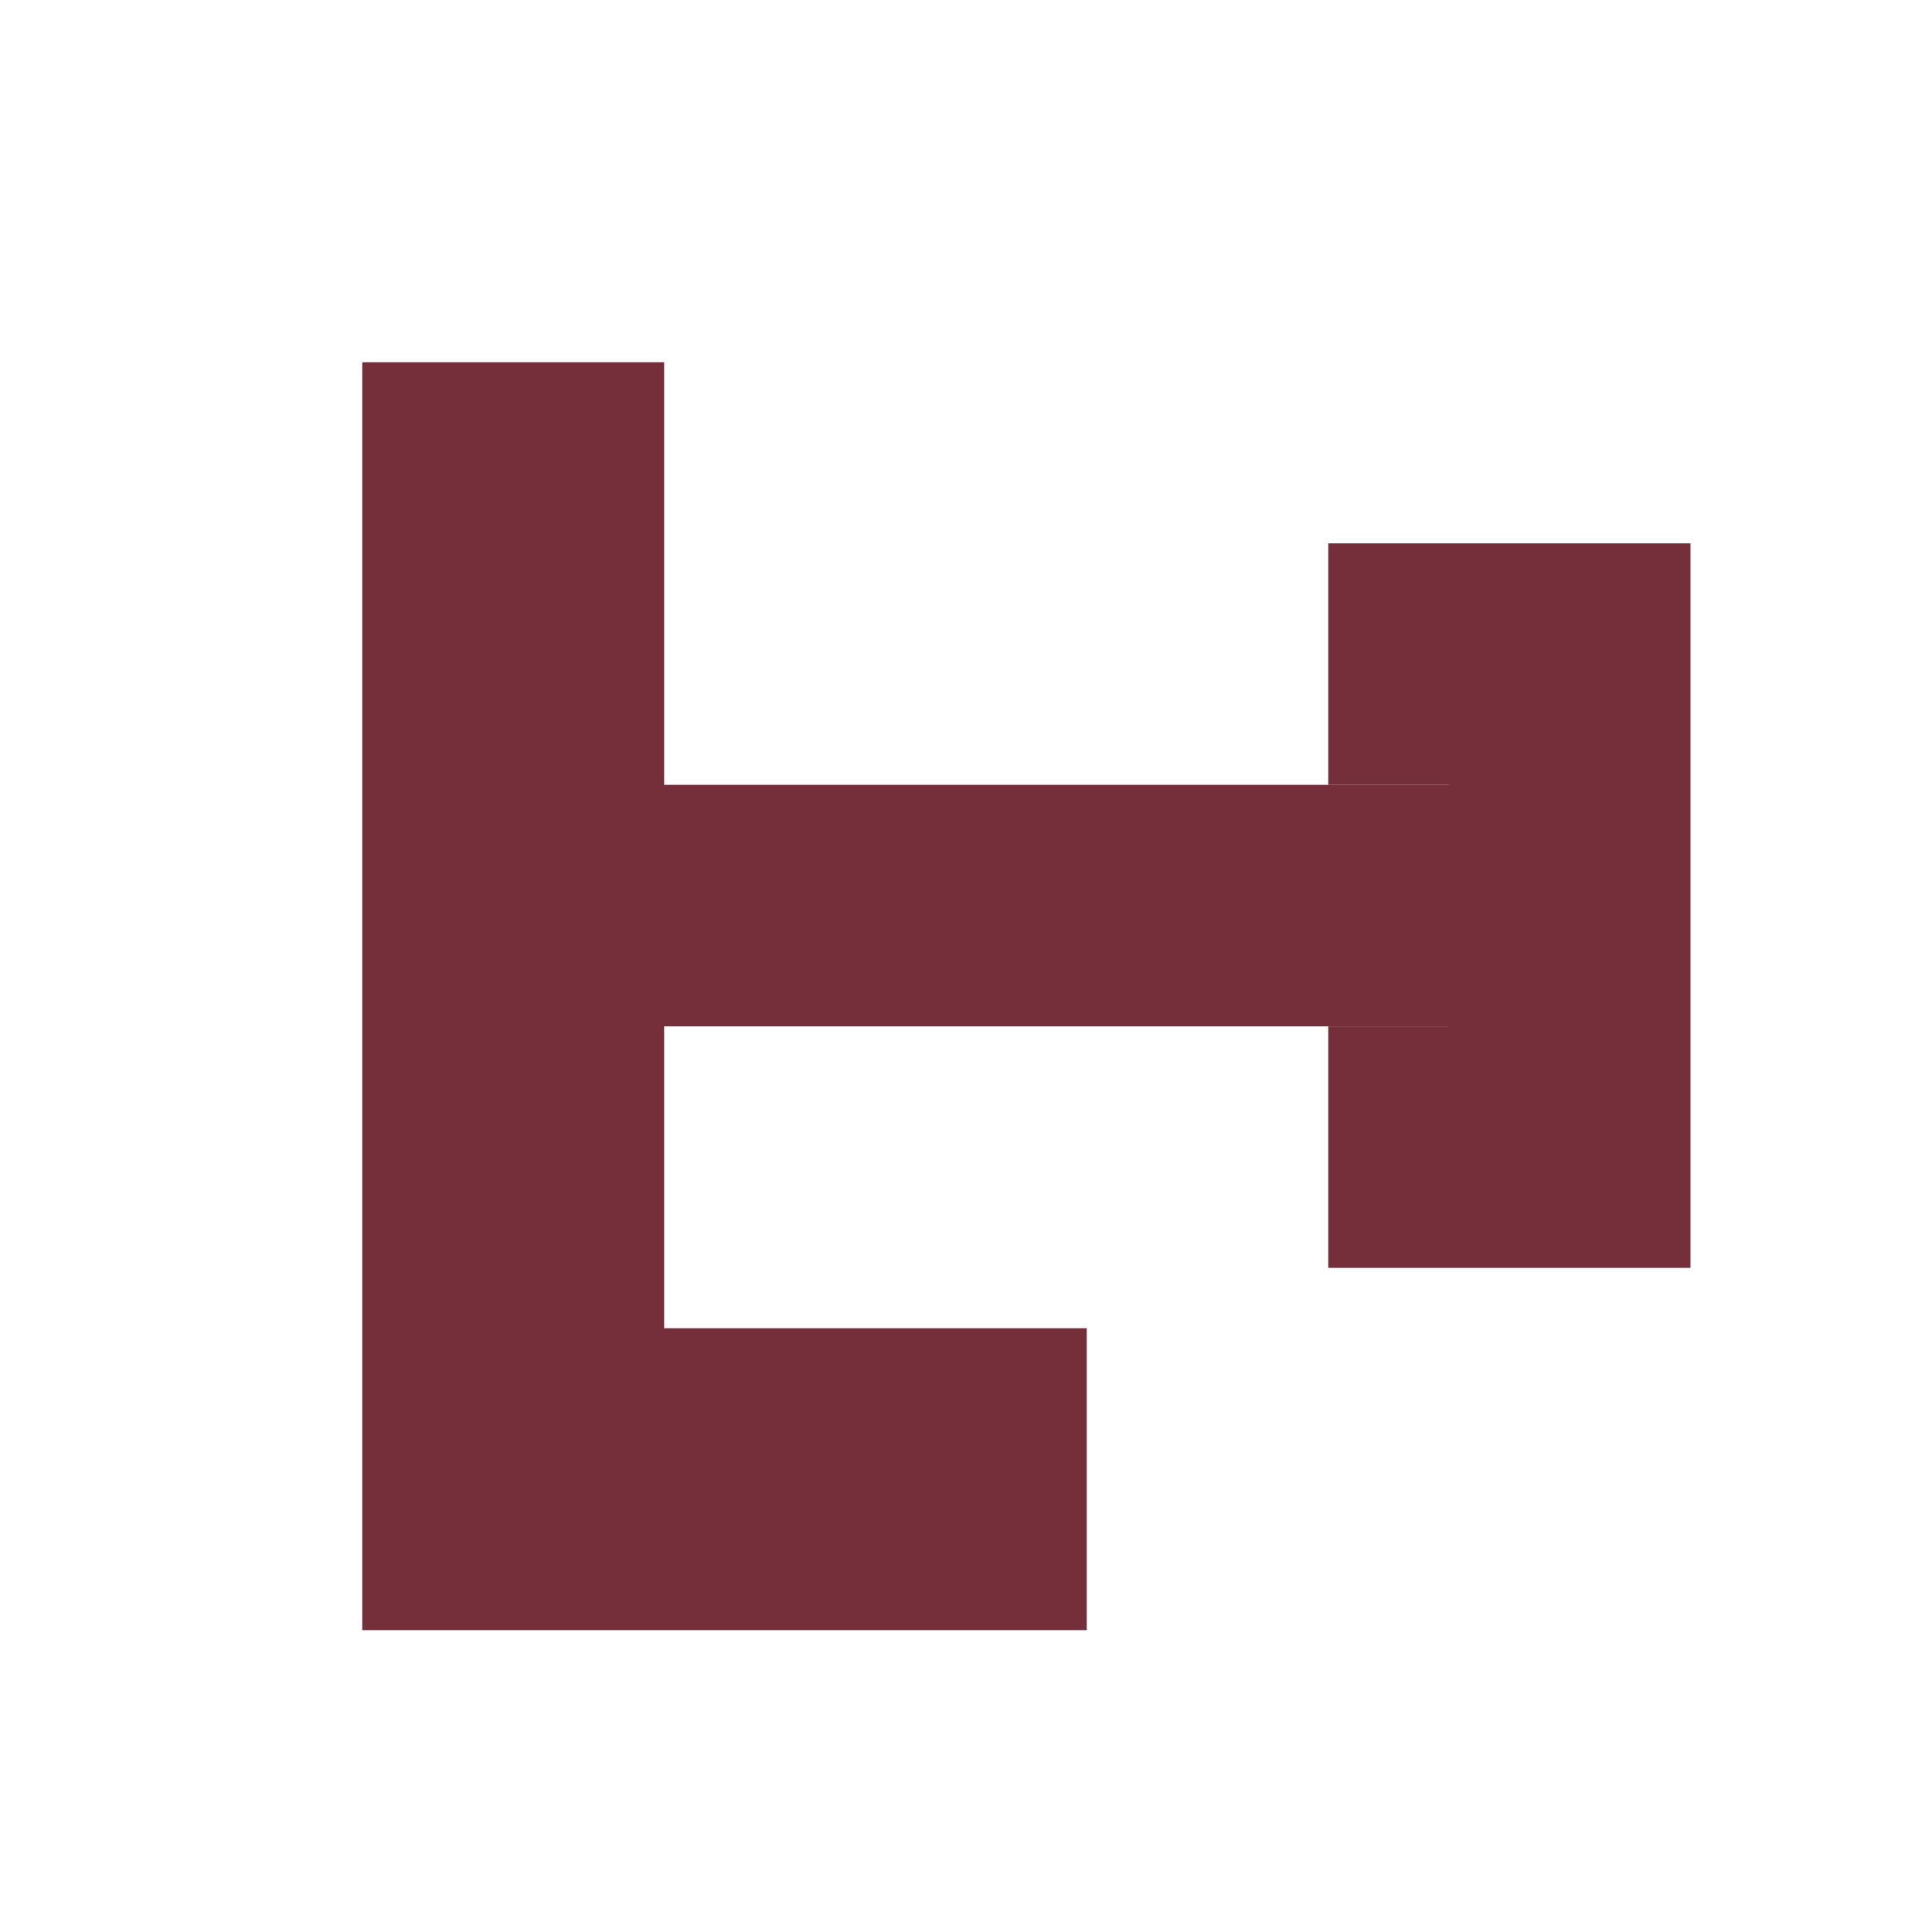
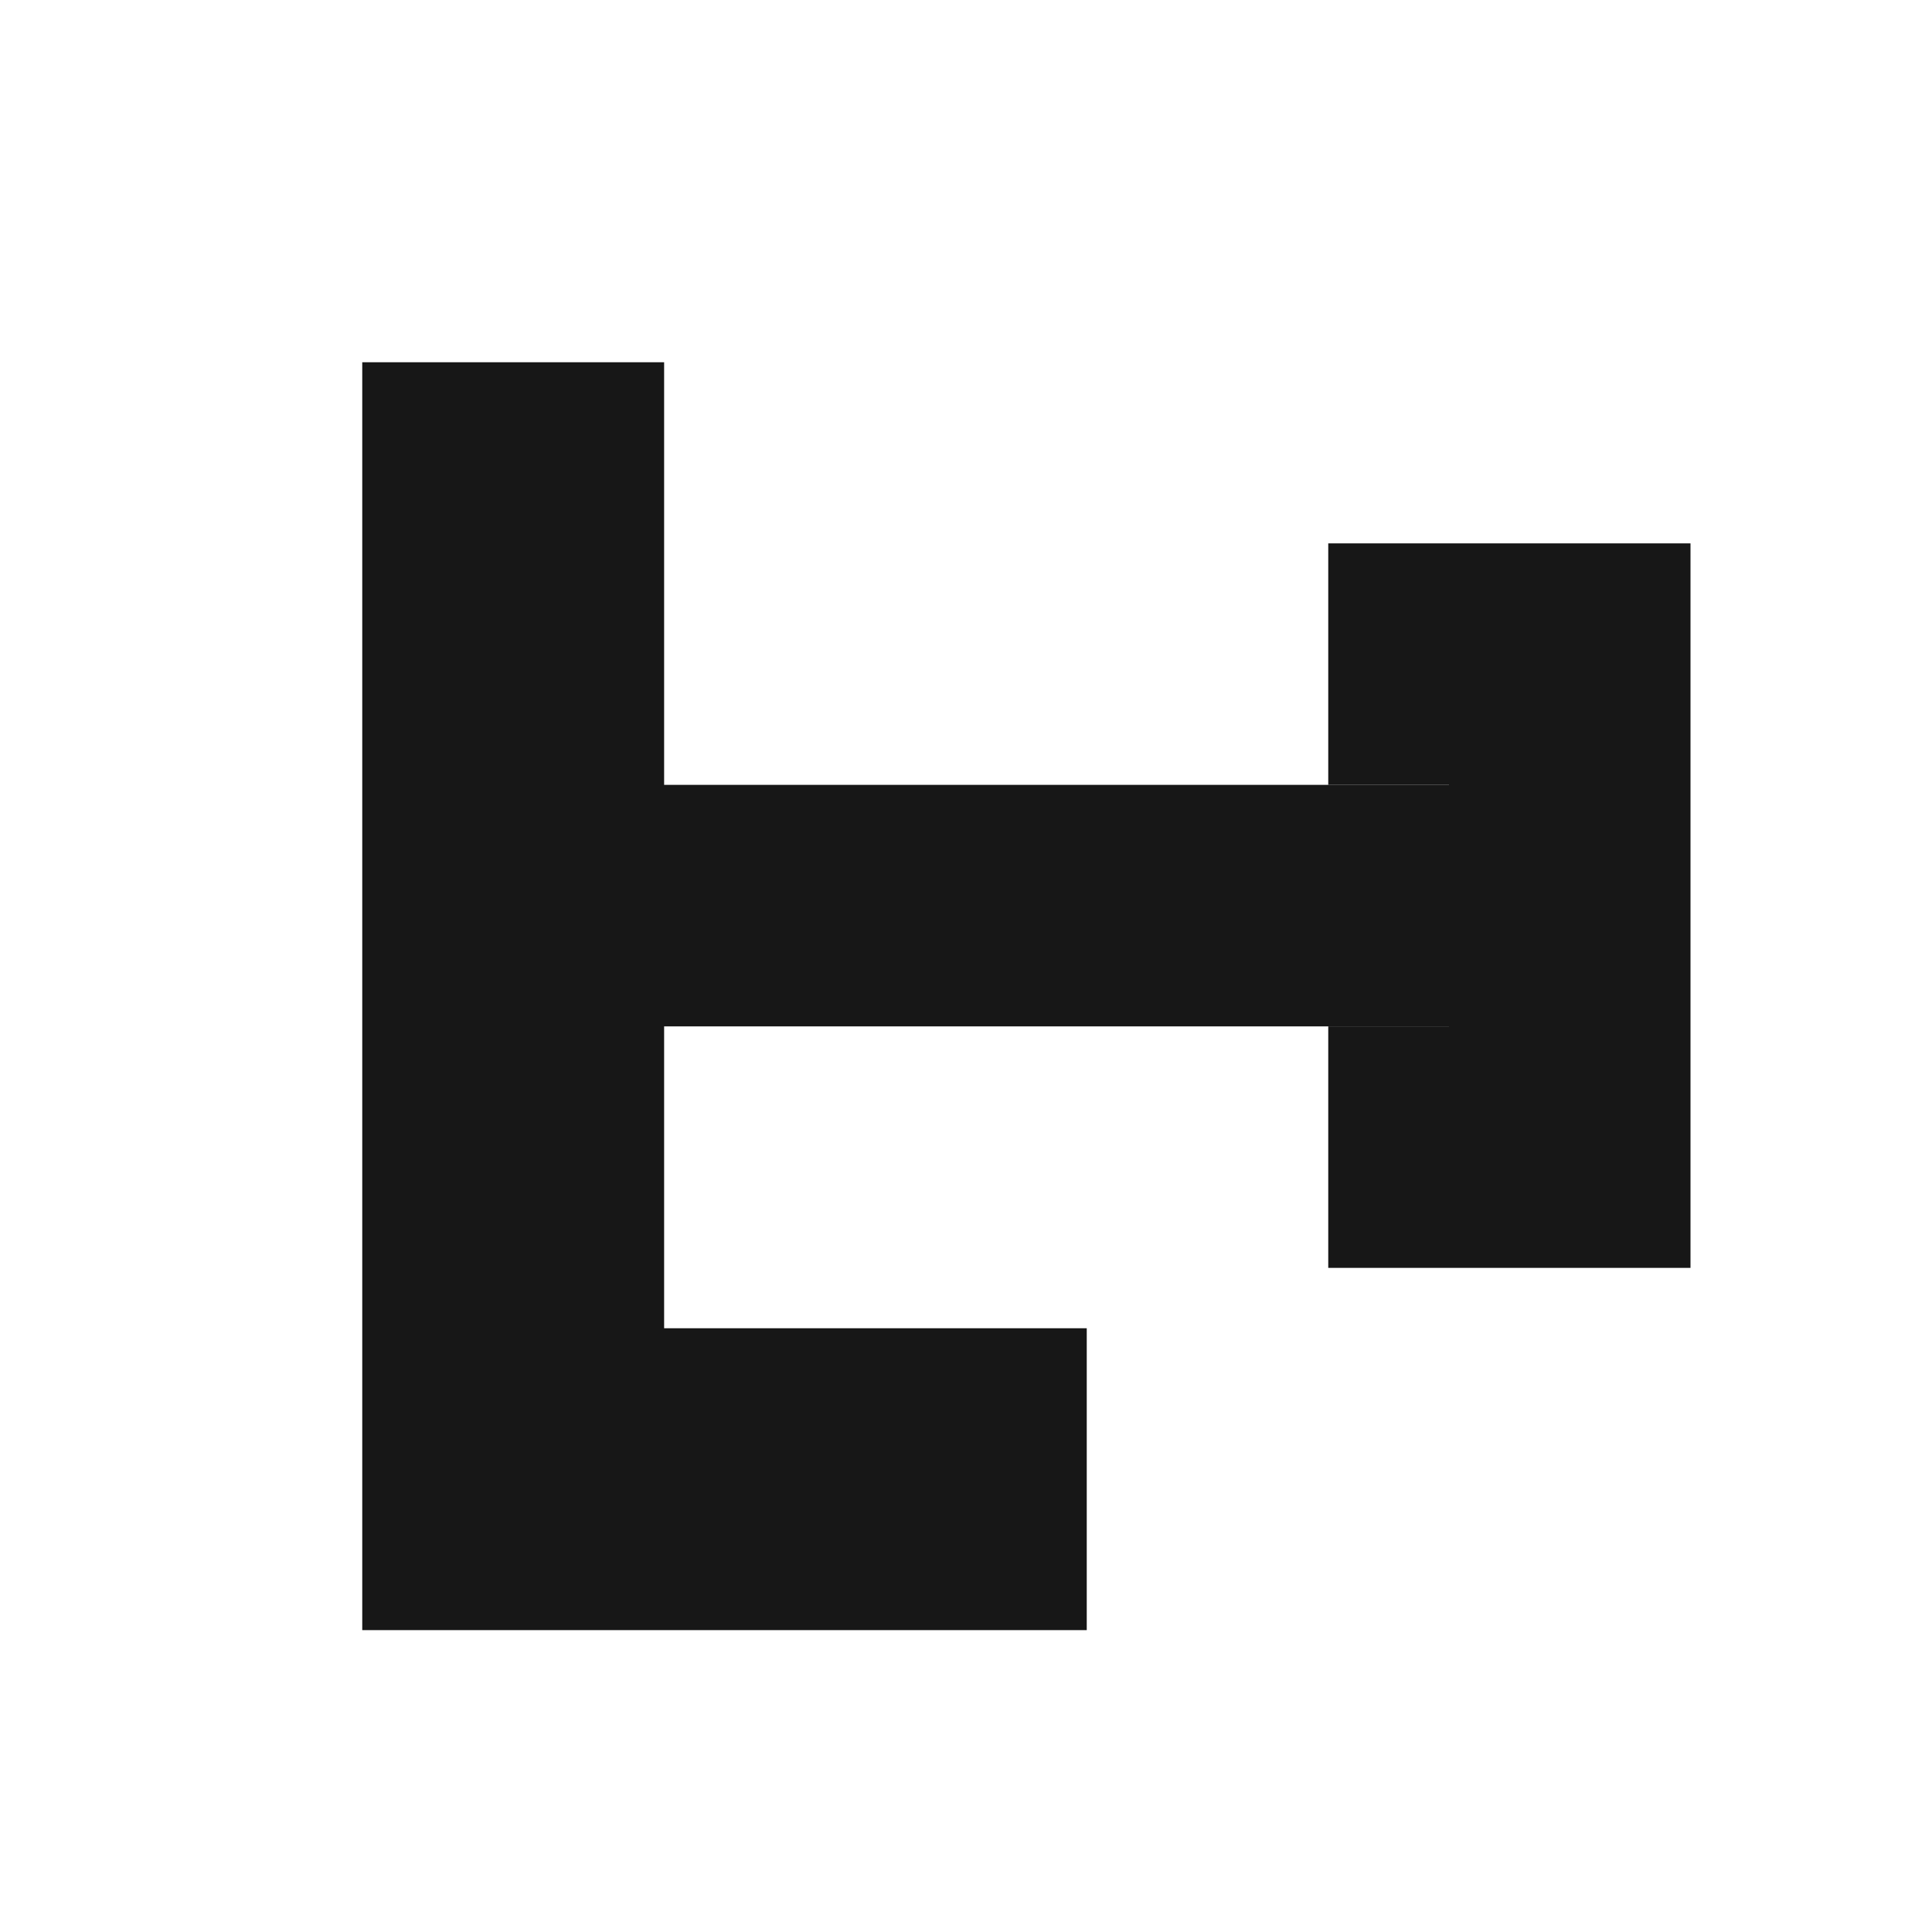
<svg xmlns="http://www.w3.org/2000/svg" viewBox="0 0 64 64" role="img" aria-label="Latch">
-   <g fill="#742F3A">
+   <g fill="#171717">
    <path d="M12 12h10v32h14v10H12z" />
    <path d="M44 18h12v24H44v-8h4v-8h-4z" />
    <rect x="21" y="26" width="29" height="8" rx="1" />
  </g>
</svg>
